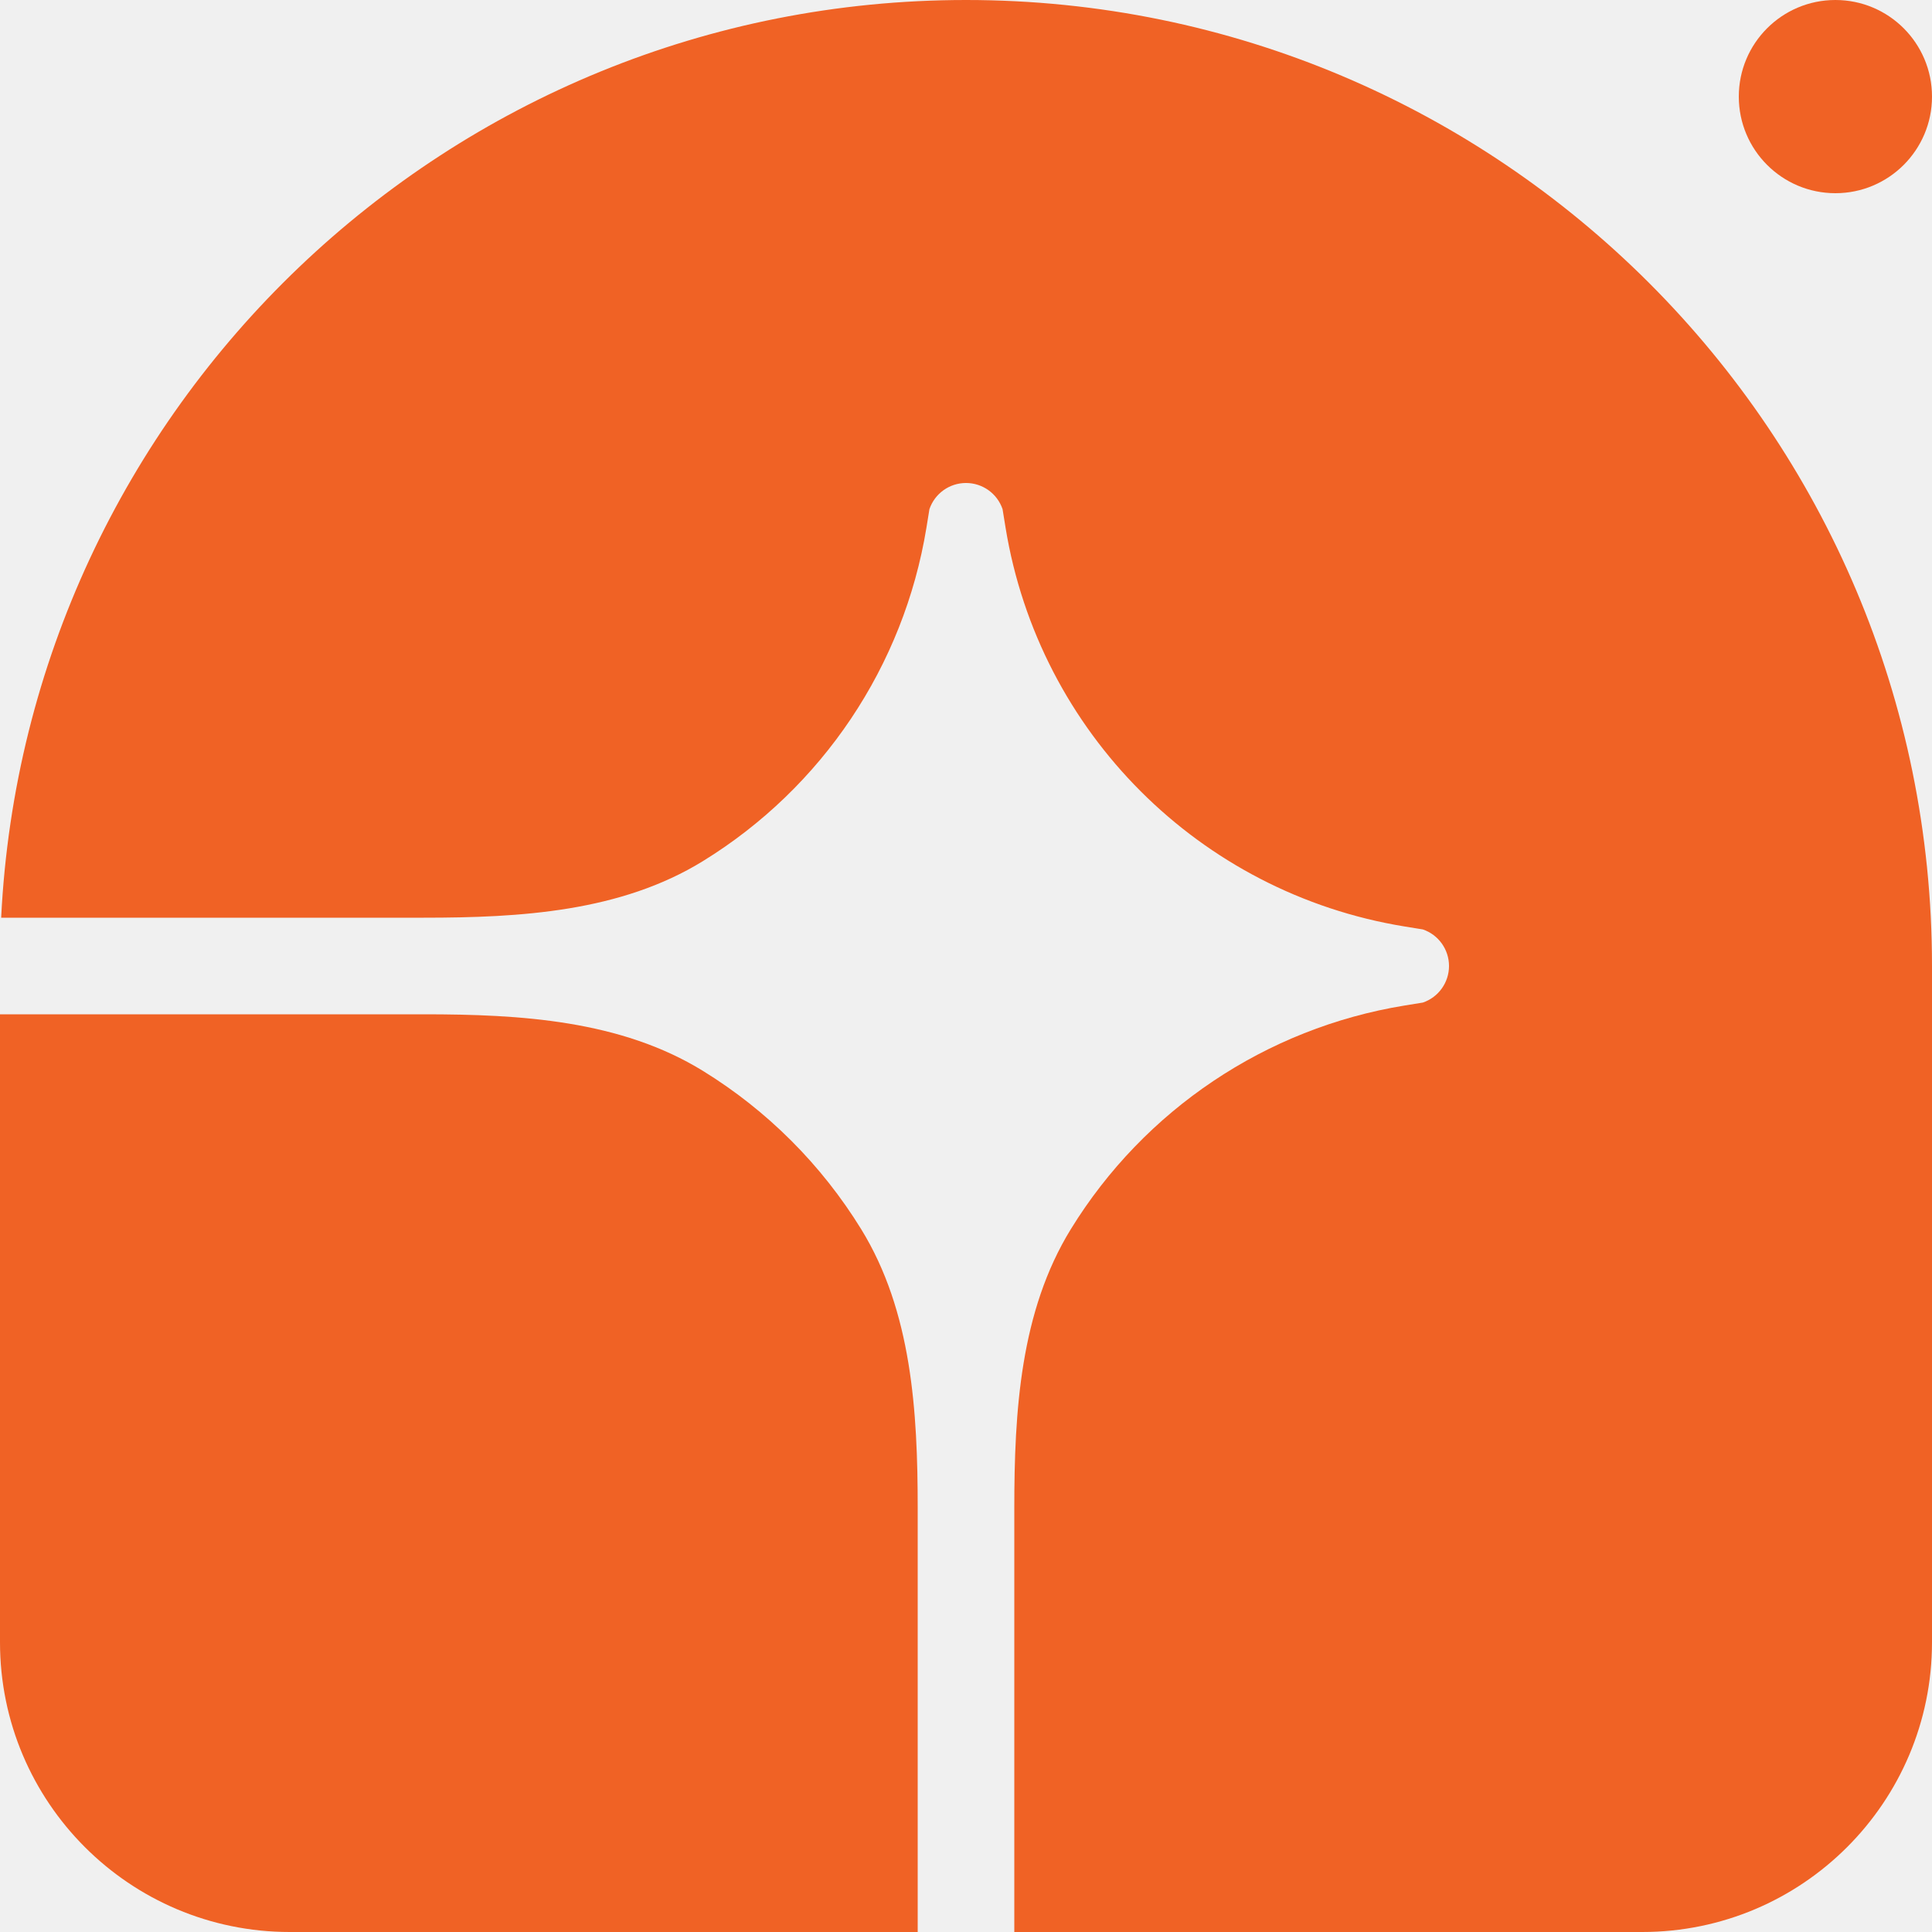
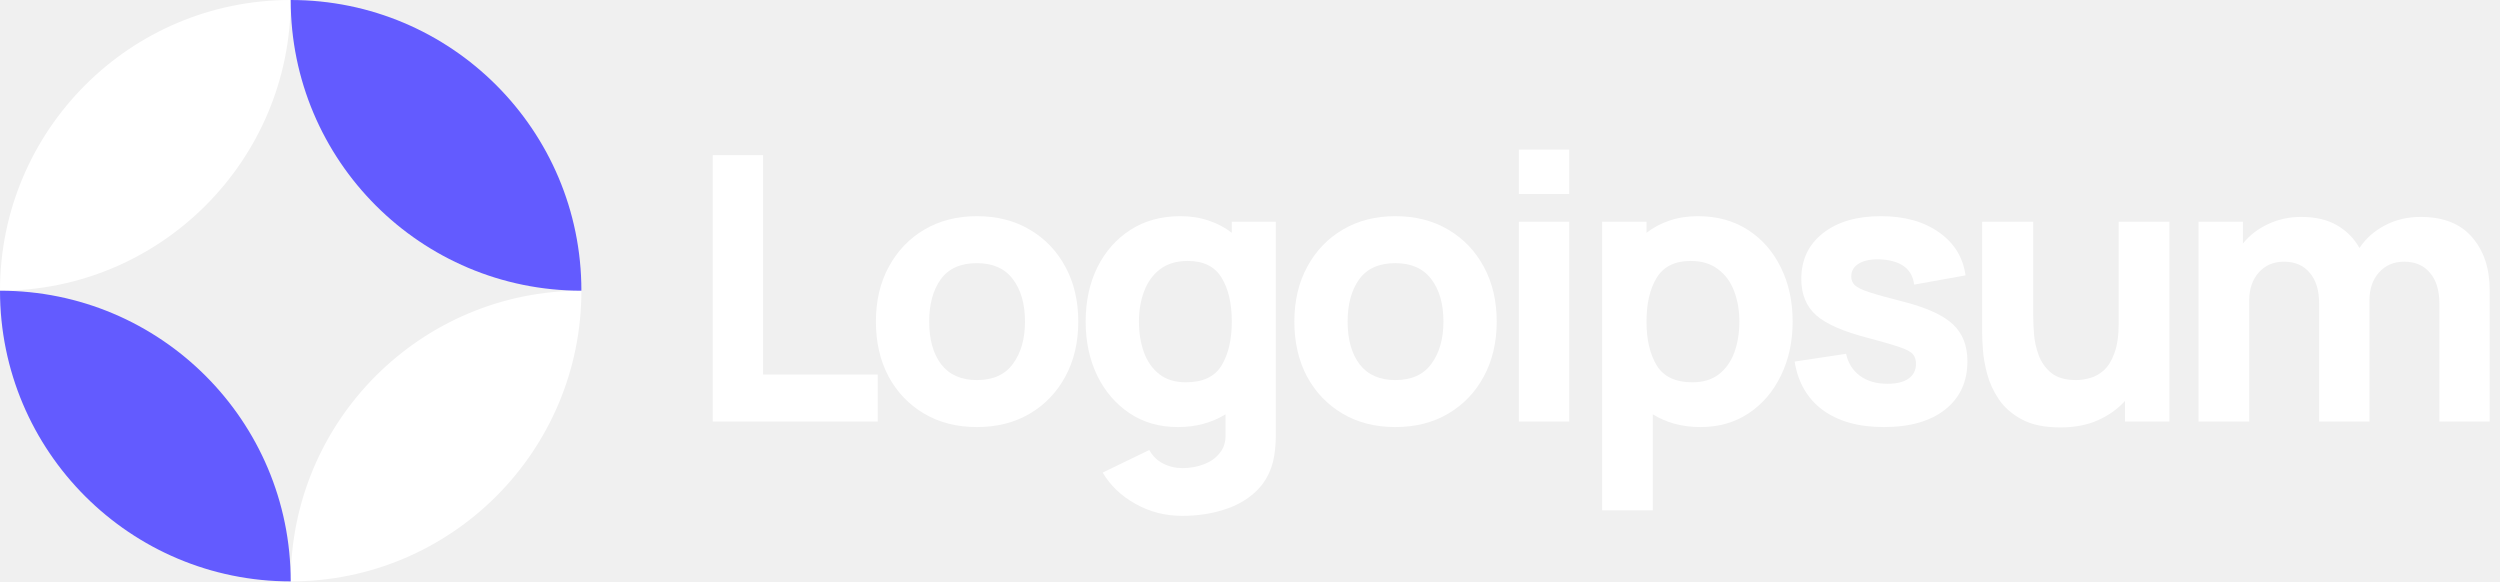
- <svg xmlns="http://www.w3.org/2000/svg" width="40" height="40" fill="none" viewBox="0 0 40 40">
-   <path fill="#F06225" d="M20 0c11.046 0 20 8.954 20 20v14a6 6 0 0 1-6 6H21v-8.774c0-2.002.122-4.076 1.172-5.78a10 10 0 0 1 6.904-4.627l.383-.062a.8.8 0 0 0 0-1.514l-.383-.062a10 10 0 0 1-8.257-8.257l-.062-.383a.8.8 0 0 0-1.514 0l-.062.383a9.999 9.999 0 0 1-4.627 6.904C12.85 18.878 10.776 19 8.774 19H.024C.547 8.419 9.29 0 20 0Z" />
-   <path fill="#F06225" d="M0 21h8.774c2.002 0 4.076.122 5.78 1.172a10.02 10.02 0 0 1 3.274 3.274C18.878 27.15 19 29.224 19 31.226V40H6a6 6 0 0 1-6-6V21ZM40 2a2 2 0 1 1-4 0 2 2 0 0 1 4 0Z" />
+ <svg xmlns="http://www.w3.org/2000/svg" id="logo-44" width="172" height="40" viewBox="0 0 172 40" fill="none">
+   <path d="M49.036 29H60.389V25.767H52.498V10.673H49.036V29Z" fill="#FFF" class="ccompli2" />
+   <path d="M67.211 29.382C68.586 29.382 69.795 29.076 70.839 28.465C71.891 27.846 72.71 26.993 73.295 25.907C73.889 24.813 74.186 23.553 74.186 22.127C74.186 20.71 73.893 19.459 73.308 18.373C72.722 17.278 71.903 16.421 70.851 15.802C69.808 15.182 68.594 14.873 67.211 14.873C65.854 14.873 64.653 15.178 63.609 15.789C62.566 16.4 61.747 17.253 61.153 18.347C60.559 19.433 60.262 20.693 60.262 22.127C60.262 23.544 60.551 24.8 61.128 25.895C61.713 26.981 62.528 27.833 63.571 28.453C64.615 29.072 65.828 29.382 67.211 29.382ZM67.211 26.149C66.134 26.149 65.315 25.788 64.755 25.067C64.203 24.338 63.928 23.358 63.928 22.127C63.928 20.931 64.191 19.964 64.717 19.225C65.251 18.479 66.083 18.105 67.211 18.105C68.306 18.105 69.129 18.47 69.68 19.2C70.24 19.93 70.52 20.905 70.52 22.127C70.52 23.307 70.245 24.274 69.693 25.029C69.15 25.776 68.323 26.149 67.211 26.149Z" fill="#FFF" class="ccompli2" />
+   <path d="M81.032 29.382C81.677 29.382 82.271 29.305 82.814 29.153C83.365 29 83.866 28.784 84.316 28.504V29.891C84.333 30.4 84.201 30.824 83.921 31.164C83.65 31.512 83.285 31.77 82.826 31.94C82.368 32.118 81.88 32.207 81.363 32.207C80.879 32.207 80.43 32.101 80.014 31.889C79.606 31.677 79.293 31.367 79.072 30.96L75.865 32.513C76.391 33.404 77.142 34.121 78.117 34.664C79.093 35.215 80.166 35.491 81.337 35.491C82.347 35.491 83.285 35.355 84.15 35.084C85.016 34.821 85.745 34.418 86.339 33.874C86.942 33.331 87.353 32.64 87.574 31.8C87.65 31.503 87.701 31.202 87.727 30.896C87.76 30.599 87.777 30.281 87.777 29.942V15.255H84.748V16.018C84.282 15.653 83.751 15.373 83.157 15.178C82.572 14.975 81.923 14.873 81.21 14.873C79.895 14.873 78.749 15.187 77.774 15.815C76.798 16.442 76.039 17.304 75.496 18.398C74.961 19.484 74.694 20.727 74.694 22.127C74.694 23.502 74.957 24.736 75.483 25.831C76.017 26.925 76.76 27.791 77.71 28.427C78.66 29.064 79.768 29.382 81.032 29.382ZM81.592 26.302C80.845 26.302 80.234 26.115 79.759 25.742C79.284 25.369 78.932 24.868 78.703 24.24C78.474 23.604 78.359 22.899 78.359 22.127C78.359 21.364 78.478 20.668 78.716 20.04C78.953 19.404 79.318 18.899 79.81 18.525C80.311 18.144 80.947 17.953 81.719 17.953C82.805 17.953 83.582 18.339 84.048 19.111C84.515 19.875 84.748 20.88 84.748 22.127C84.748 23.375 84.511 24.384 84.036 25.156C83.569 25.92 82.754 26.302 81.592 26.302Z" fill="#FFF" class="ccompli2" />
+   <path d="M96 29.382C97.374 29.382 98.584 29.076 99.627 28.465C100.679 27.846 101.498 26.993 102.083 25.907C102.677 24.813 102.974 23.553 102.974 22.127C102.974 20.71 102.682 19.459 102.096 18.373C101.511 17.278 100.692 16.421 99.64 15.802C98.596 15.182 97.383 14.873 96 14.873C94.642 14.873 93.442 15.178 92.398 15.789C91.354 16.4 90.536 17.253 89.942 18.347C89.348 19.433 89.051 20.693 89.051 22.127C89.051 23.544 89.339 24.8 89.916 25.895C90.502 26.981 91.316 27.833 92.36 28.453C93.403 29.072 94.617 29.382 96 29.382ZM96 26.149C94.922 26.149 94.103 25.788 93.543 25.067C92.992 24.338 92.716 23.358 92.716 22.127C92.716 20.931 92.979 19.964 93.505 19.225C94.04 18.479 94.871 18.105 96 18.105C97.094 18.105 97.917 18.47 98.469 19.2C99.029 19.93 99.309 20.905 99.309 22.127C99.309 23.307 99.033 24.274 98.482 25.029C97.939 25.776 97.111 26.149 96 26.149Z" fill="#FFF" class="ccompli2" />
+   <path d="M104.5 13.345H107.962V10.291H104.5V13.345ZM104.5 29H107.962V15.255H104.5V29Z" fill="#FFF" class="ccompli2" />
+   <path d="M110.225 35.109H113.712V28.504C114.162 28.784 114.658 29 115.201 29.153C115.753 29.305 116.351 29.382 116.996 29.382C118.26 29.382 119.368 29.064 120.318 28.427C121.268 27.791 122.006 26.925 122.532 25.831C123.067 24.736 123.334 23.502 123.334 22.127C123.334 20.727 123.063 19.484 122.52 18.398C121.985 17.304 121.23 16.442 120.254 15.815C119.278 15.187 118.133 14.873 116.818 14.873C116.105 14.873 115.452 14.975 114.858 15.178C114.272 15.373 113.746 15.653 113.28 16.018V15.255H110.225V35.109ZM116.436 26.302C115.282 26.302 114.468 25.92 113.992 25.156C113.517 24.384 113.28 23.375 113.28 22.127C113.28 20.88 113.513 19.875 113.98 19.111C114.455 18.339 115.231 17.953 116.309 17.953C117.081 17.953 117.713 18.144 118.205 18.525C118.706 18.899 119.075 19.404 119.312 20.04C119.55 20.668 119.669 21.364 119.669 22.127C119.669 22.899 119.554 23.604 119.325 24.24C119.096 24.868 118.744 25.369 118.269 25.742C117.794 26.115 117.183 26.302 116.436 26.302Z" fill="#FFF" class="ccompli2" />
+   <path d="M129.606 29.382C131.404 29.382 132.813 28.979 133.831 28.173C134.849 27.367 135.358 26.259 135.358 24.851C135.358 23.782 135.027 22.938 134.366 22.318C133.712 21.699 132.601 21.185 131.031 20.778C129.962 20.507 129.164 20.286 128.638 20.116C128.121 19.947 127.777 19.781 127.607 19.62C127.446 19.459 127.366 19.259 127.366 19.022C127.366 18.623 127.556 18.318 127.938 18.105C128.329 17.893 128.842 17.808 129.478 17.851C130.827 17.953 131.566 18.53 131.693 19.582L135.231 18.945C135.053 17.698 134.442 16.71 133.398 15.98C132.355 15.242 131.023 14.873 129.402 14.873C127.739 14.873 126.411 15.263 125.418 16.044C124.426 16.824 123.929 17.876 123.929 19.2C123.929 20.252 124.273 21.084 124.96 21.695C125.647 22.297 126.831 22.814 128.511 23.247C129.504 23.51 130.233 23.722 130.7 23.884C131.175 24.045 131.481 24.21 131.616 24.38C131.752 24.541 131.82 24.758 131.82 25.029C131.82 25.462 131.65 25.801 131.311 26.047C130.972 26.285 130.488 26.404 129.86 26.404C129.096 26.404 128.464 26.221 127.964 25.856C127.472 25.491 127.153 24.987 127.009 24.342L123.471 24.876C123.7 26.31 124.345 27.422 125.406 28.211C126.475 28.991 127.875 29.382 129.606 29.382Z" fill="#FFF" class="ccompli2" />
+   <path d="M141.744 29.407C142.737 29.407 143.602 29.242 144.341 28.911C145.079 28.58 145.698 28.139 146.199 27.587V29H149.253V15.255H145.766V22.229C145.766 23.078 145.668 23.765 145.473 24.291C145.287 24.808 145.045 25.203 144.748 25.474C144.451 25.738 144.133 25.916 143.793 26.009C143.454 26.102 143.136 26.149 142.839 26.149C142.101 26.149 141.528 25.984 141.121 25.653C140.722 25.322 140.433 24.91 140.255 24.418C140.077 23.926 139.971 23.438 139.937 22.954C139.903 22.462 139.886 22.059 139.886 21.745V15.255H136.373V22.967C136.373 23.196 136.39 23.561 136.424 24.062C136.458 24.562 136.556 25.118 136.717 25.729C136.878 26.331 137.145 26.913 137.519 27.473C137.901 28.033 138.431 28.495 139.11 28.86C139.788 29.225 140.667 29.407 141.744 29.407Z" fill="#FFF" class="ccompli2" />
+   <path d="M151.258 29H154.745V20.676C154.745 19.887 154.961 19.247 155.394 18.755C155.835 18.254 156.416 18.004 157.138 18.004C157.893 18.004 158.483 18.258 158.907 18.767C159.339 19.268 159.556 19.972 159.556 20.88V29H163.018V20.676C163.018 19.887 163.234 19.247 163.667 18.755C164.108 18.254 164.689 18.004 165.41 18.004C166.166 18.004 166.755 18.258 167.179 18.767C167.612 19.268 167.829 19.972 167.829 20.88V29H171.29V19.964C171.29 18.462 170.887 17.248 170.081 16.324C169.284 15.39 168.1 14.924 166.53 14.924C165.648 14.924 164.838 15.114 164.099 15.496C163.361 15.878 162.772 16.4 162.33 17.062C161.974 16.417 161.465 15.899 160.803 15.509C160.141 15.119 159.318 14.924 158.334 14.924C157.502 14.924 156.739 15.089 156.043 15.42C155.347 15.742 154.77 16.188 154.312 16.756V15.255H151.258V29Z" fill="#FFF" class="ccompli2" />
+   <path d="M20 0C8.954 0 0 8.954 0 20C11.046 20 20 11.046 20 0Z" fill="#FFF" class="ccustom" />
+   <path d="M20 40C31.046 40 40 31.046 40 20C28.954 20 20 28.954 20 40Z" fill="#FFF" class="ccustom" />
+   <path d="M20 0C31.046 0 40 8.954 40 20C28.954 20 20 11.046 20 0Z" fill="#635BFF" class="ccompli2" />
+   <path d="M20 40C8.954 40 -9.65645e-07 31.046 0 20C11.046 20 20 28.954 20 40Z" fill="#635BFF" class="ccompli2" />
</svg>
